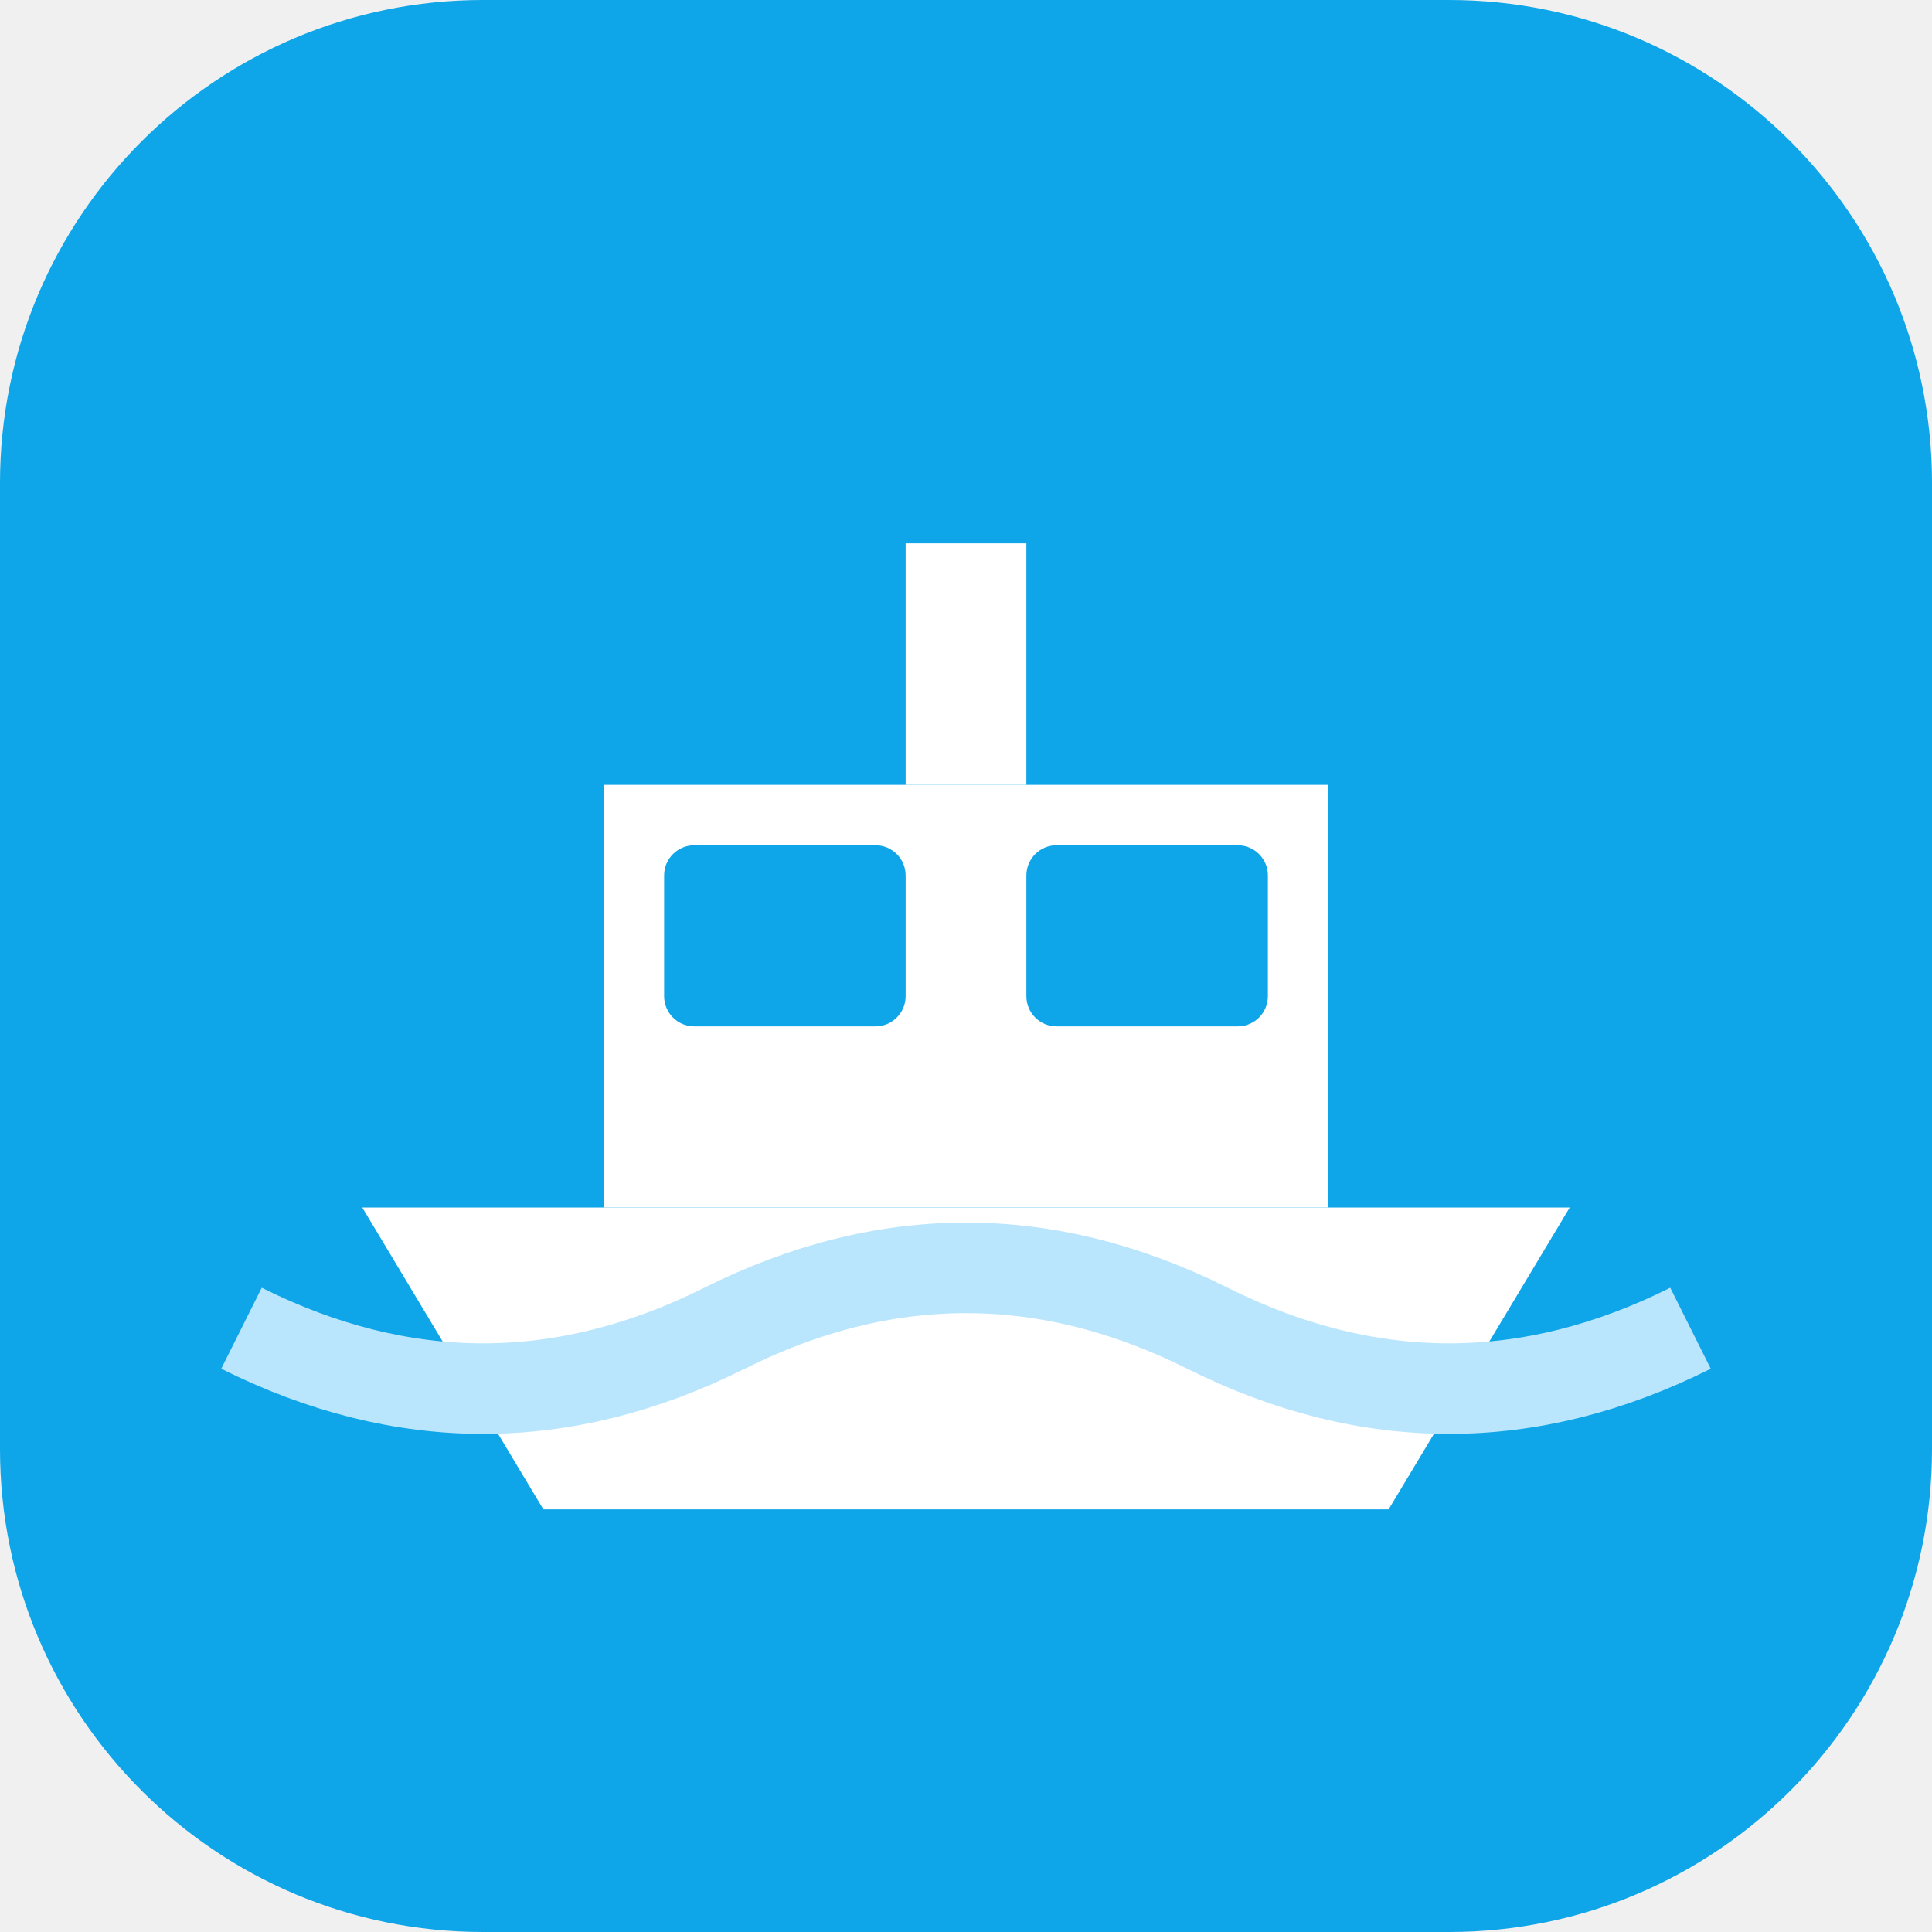
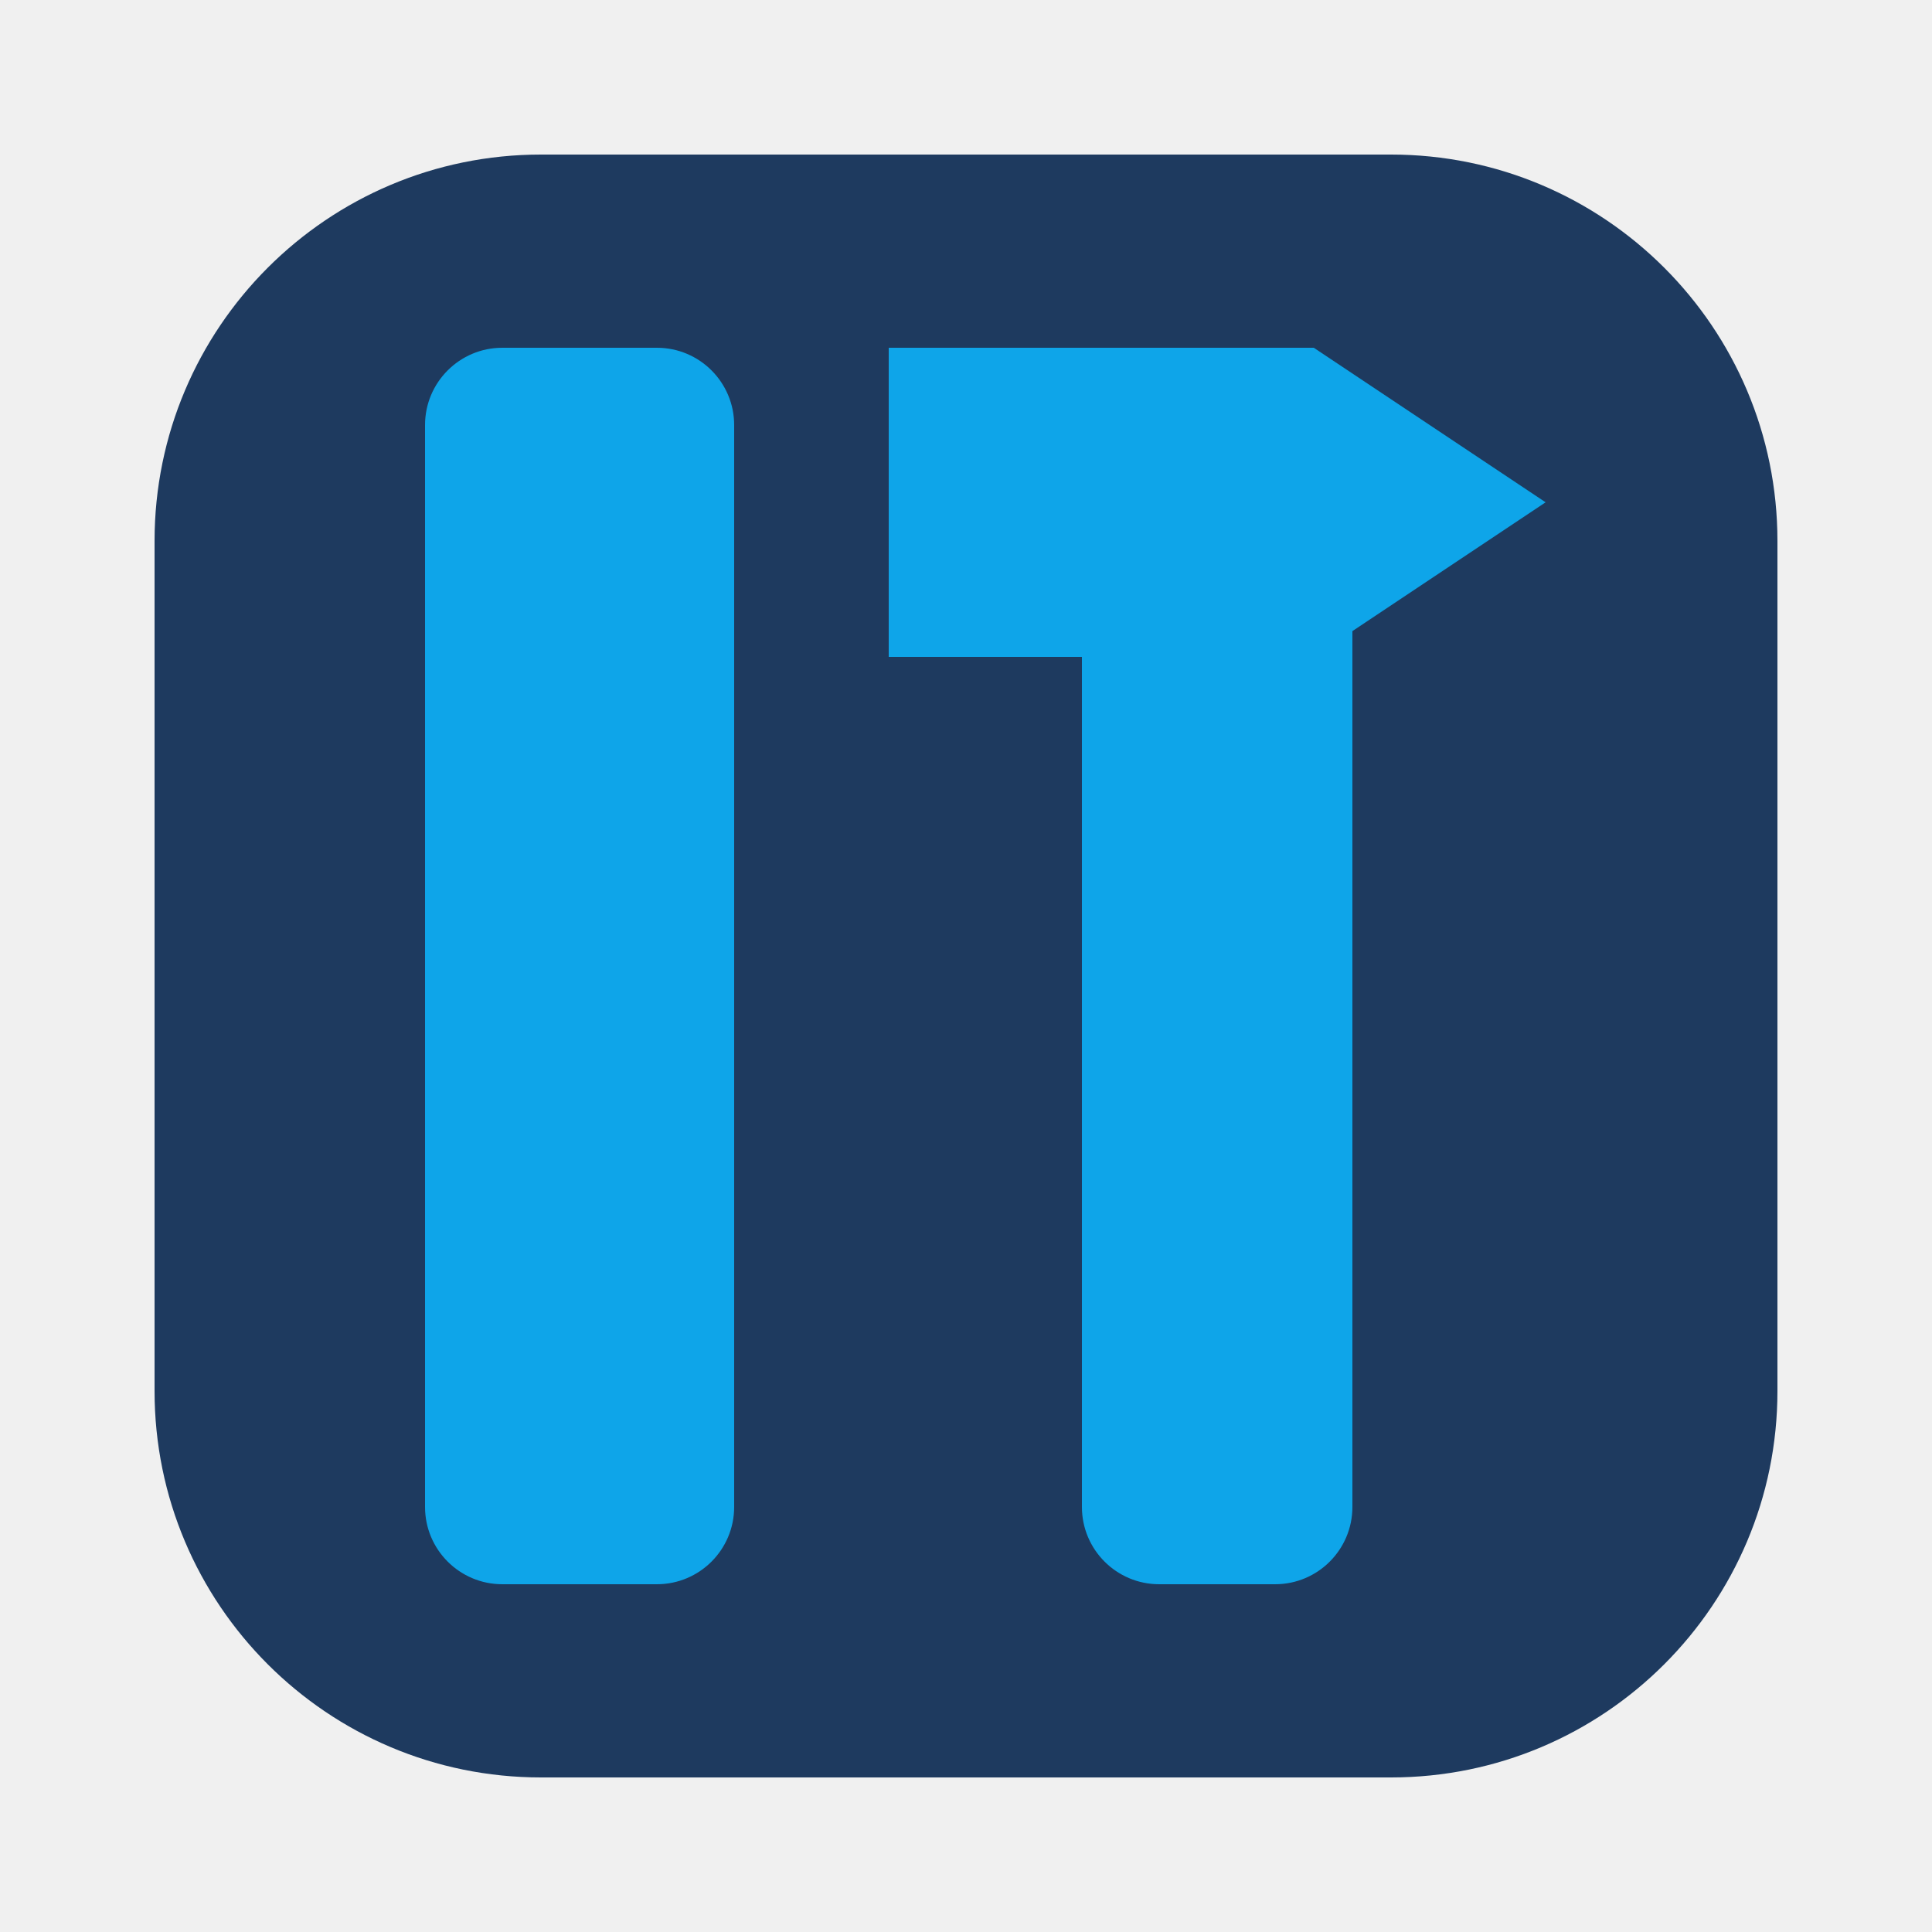
- <svg xmlns="http://www.w3.org/2000/svg" viewBox="0 0 32 32" fill="none">
-   <rect width="32" height="32" rx="8" fill="#0ea5e9" />
-   <path d="M6 20h20l-3 5H9L6 20z" fill="white" />
-   <rect x="10" y="13" width="12" height="7" fill="white" />
-   <rect x="11" y="14" width="4" height="3" rx="0.5" fill="#0ea5e9" />
-   <rect x="17" y="14" width="4" height="3" rx="0.5" fill="#0ea5e9" />
-   <rect x="15" y="9" width="2" height="4" fill="white" />
-   <path d="M4 22 Q8 24 12 22 Q16 20 20 22 Q24 24 28 22" stroke="#bae6fd" stroke-width="1.5" fill="none" />
+ <svg xmlns="http://www.w3.org/2000/svg" viewBox="0 0 100 100" fill="none" role="img" aria-label="incoterms.id monogram logo">
+   <rect x="8" y="8" width="84" height="84" rx="20" fill="#1e3a5f" />
+   <rect x="22" y="18" width="16" height="64" rx="4" fill="#0ea5e9" />
+   <path d="M46 18H68L80 26L68 34H46V18Z" fill="#0ea5e9" />
+   <rect x="56" y="18" width="14" height="64" rx="4" fill="#0ea5e9" />
</svg>
